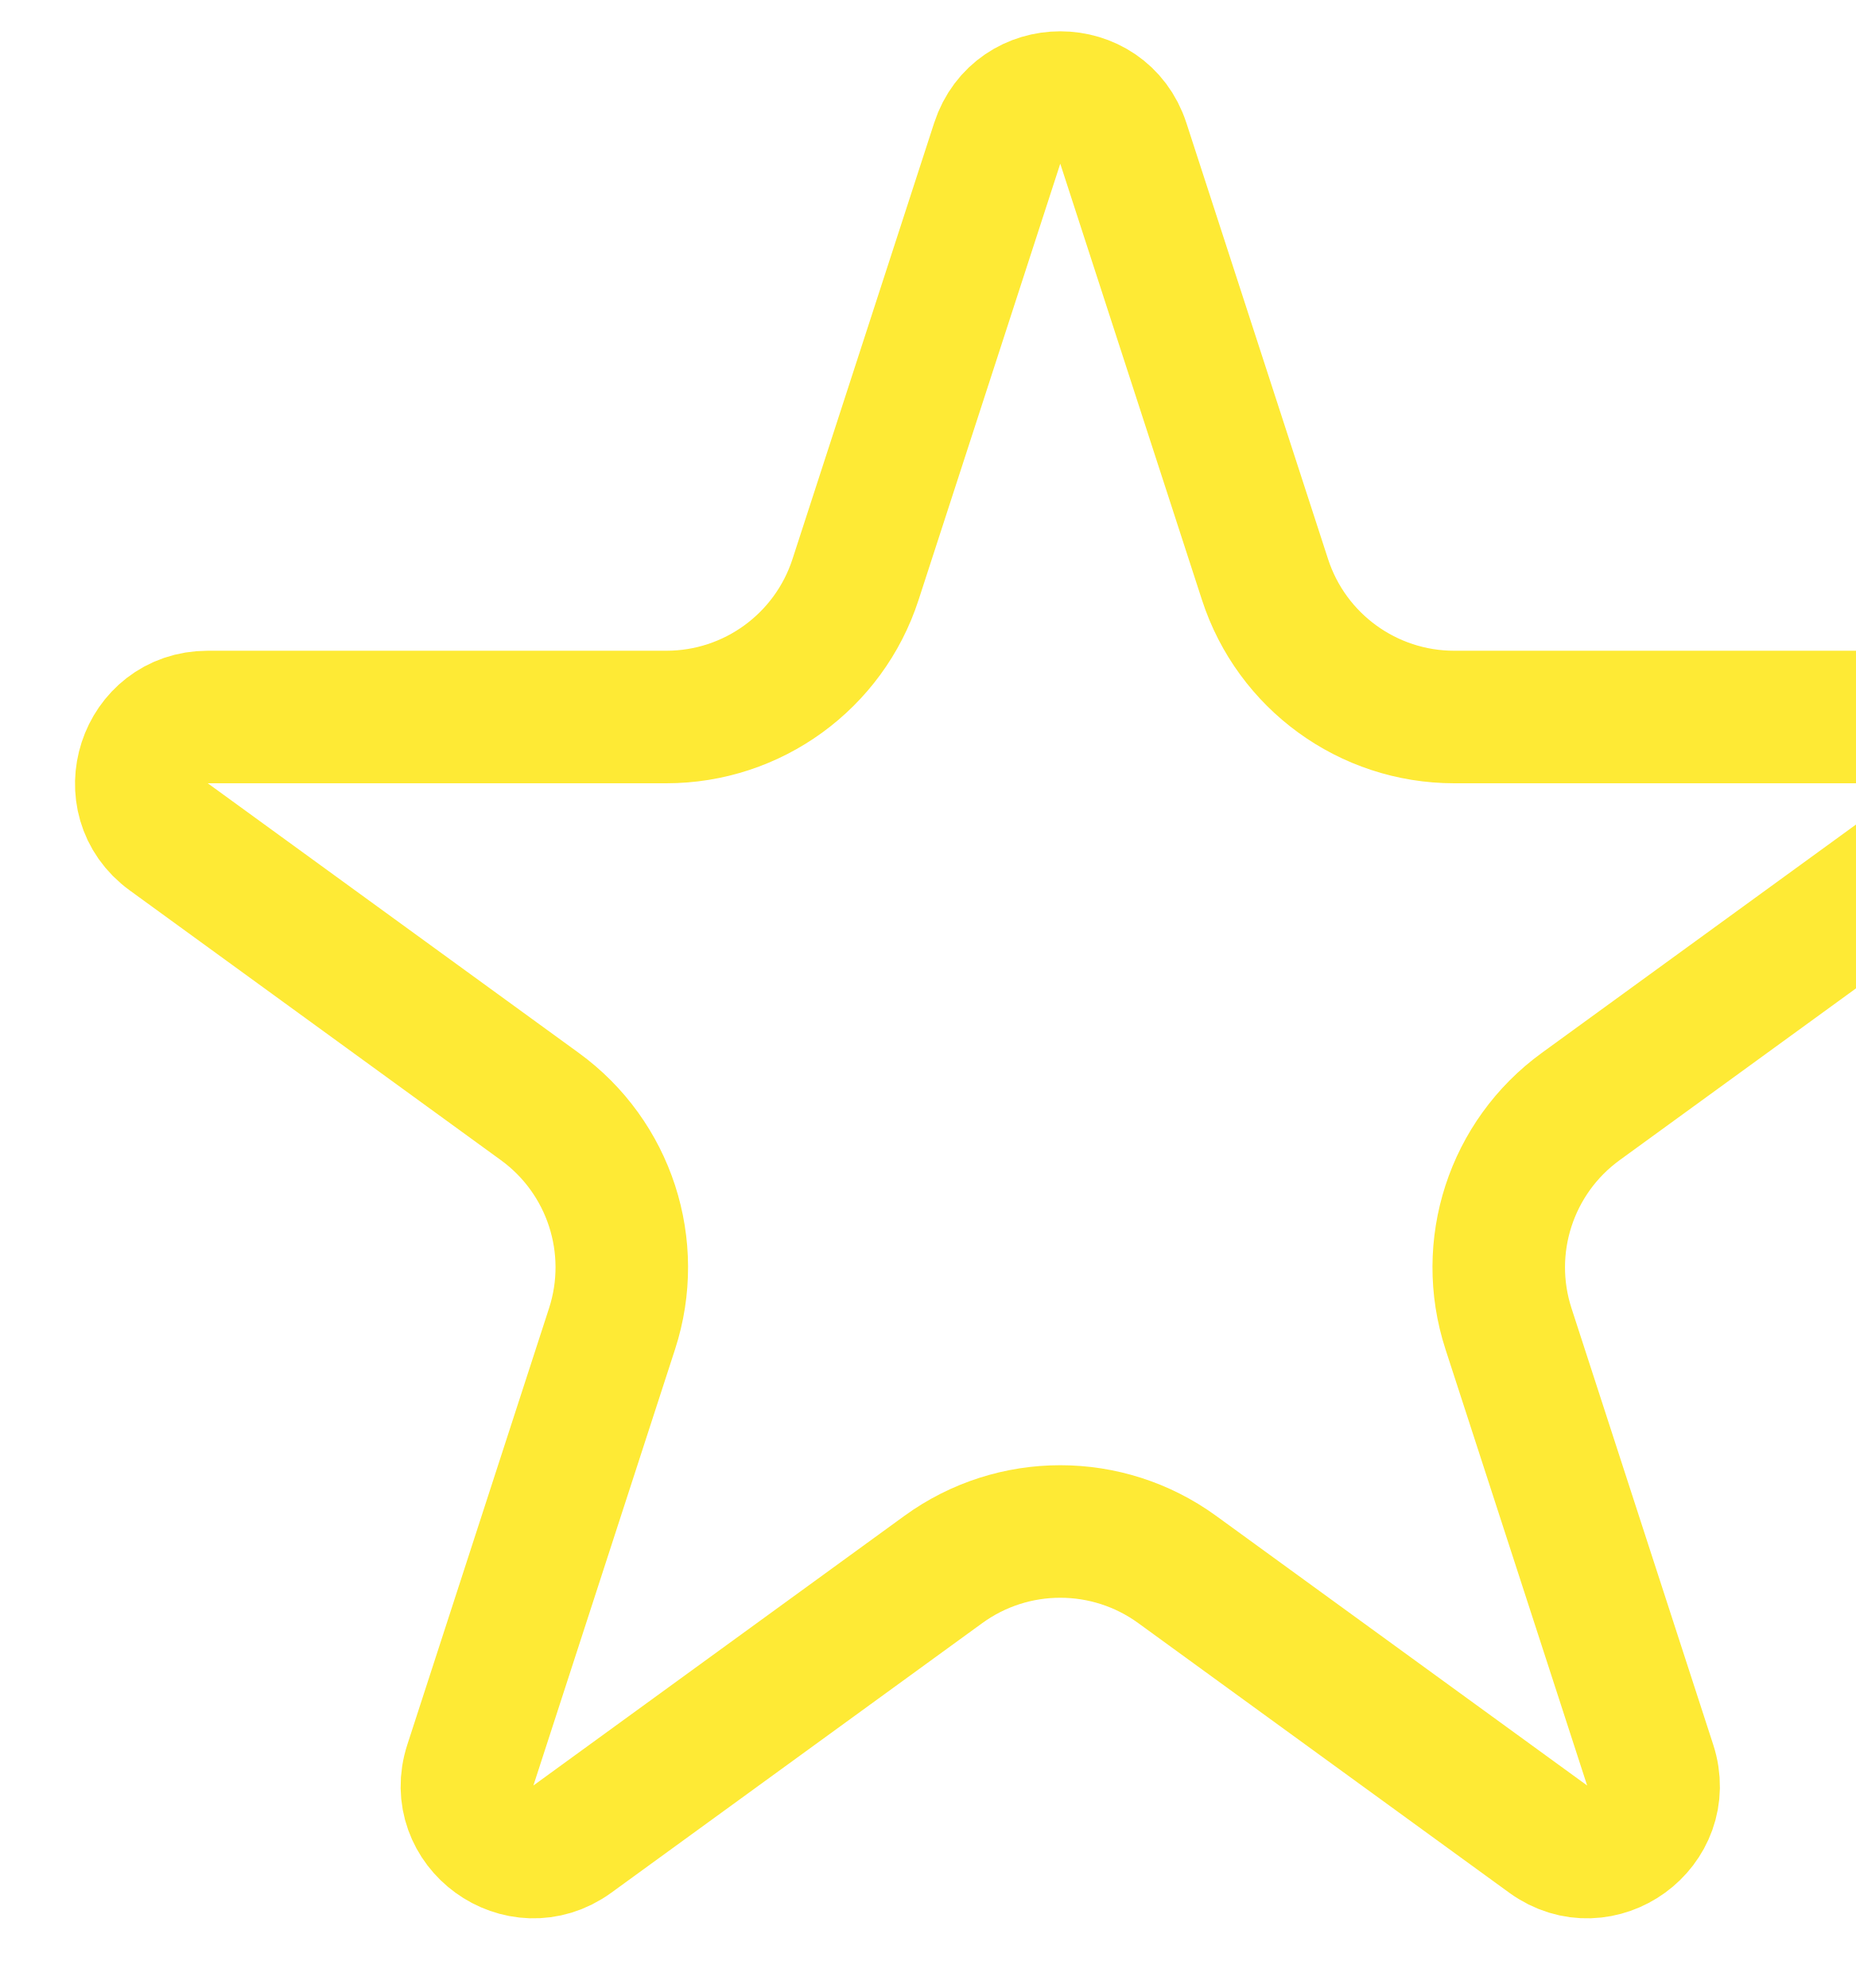
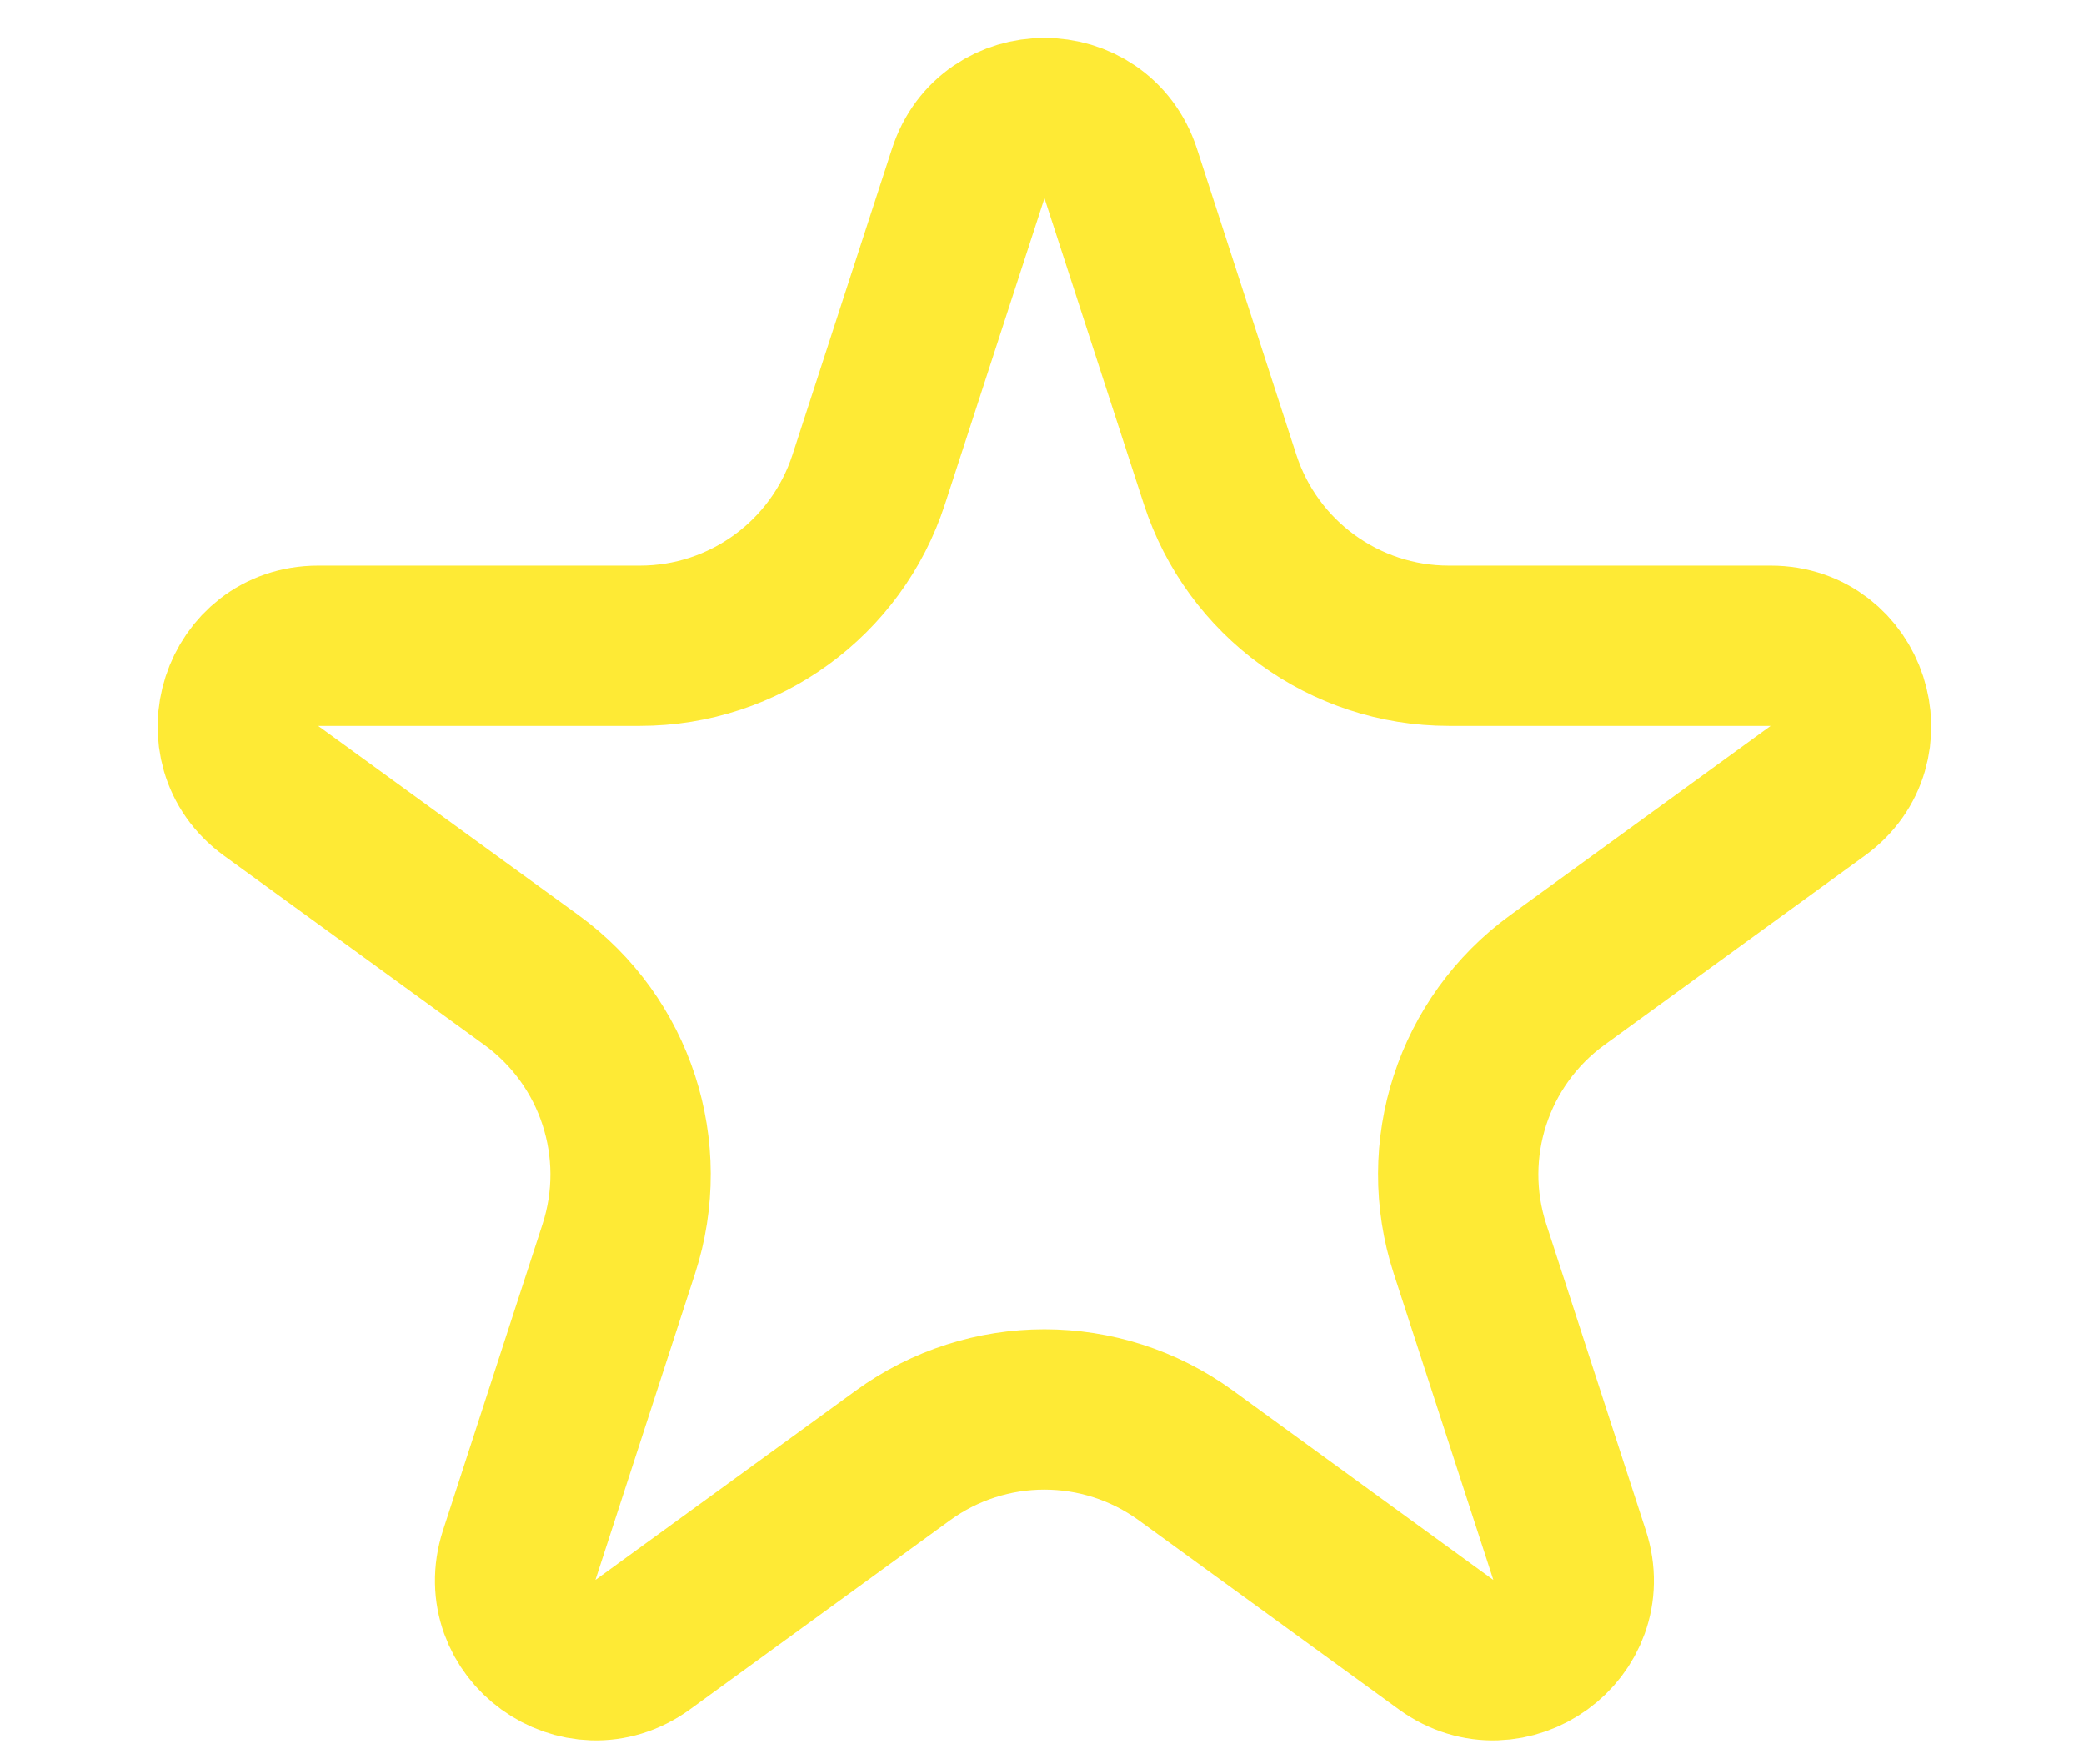
- <svg xmlns="http://www.w3.org/2000/svg" width="14" height="15" viewBox="0 0 14 15" fill="none">
-   <path d="M7.524 1.082C7.674 0.621 8.326 0.621 8.476 1.082L9.545 4.373C9.746 4.991 10.322 5.41 10.972 5.41H14.433C14.917 5.41 15.119 6.03 14.727 6.314L11.927 8.349C11.401 8.731 11.181 9.408 11.382 10.026L12.451 13.318C12.601 13.778 12.074 14.161 11.682 13.877L8.882 11.842C8.356 11.46 7.644 11.46 7.118 11.842L4.318 13.877C3.926 14.161 3.399 13.778 3.549 13.318L4.618 10.026C4.819 9.408 4.599 8.731 4.073 8.349L1.273 6.314C0.881 6.03 1.083 5.41 1.567 5.41H5.028C5.678 5.41 6.254 4.991 6.455 4.373L7.524 1.082Z" stroke="#FEEA35" />
+ <svg xmlns="http://www.w3.org/2000/svg" width="13" height="11" viewBox="0 0 13 11" fill="none">
+   <path d="M6.04 1.082C6.189 0.621 6.841 0.621 6.991 1.082L7.611 2.991C7.812 3.609 8.388 4.028 9.038 4.028H11.046C11.53 4.028 11.732 4.648 11.34 4.932L9.715 6.113C9.189 6.495 8.969 7.172 9.17 7.79L9.791 9.7C9.941 10.16 9.413 10.543 9.021 10.259L7.397 9.078C6.871 8.696 6.159 8.696 5.633 9.078L4.009 10.259C3.617 10.543 3.09 10.16 3.239 9.7L3.86 7.79C4.061 7.172 3.841 6.495 3.315 6.113L1.69 4.932C1.299 4.648 1.5 4.028 1.984 4.028H3.992C4.642 4.028 5.218 3.609 5.419 2.991L6.04 1.082Z" stroke="#FEEA35" />
</svg>
